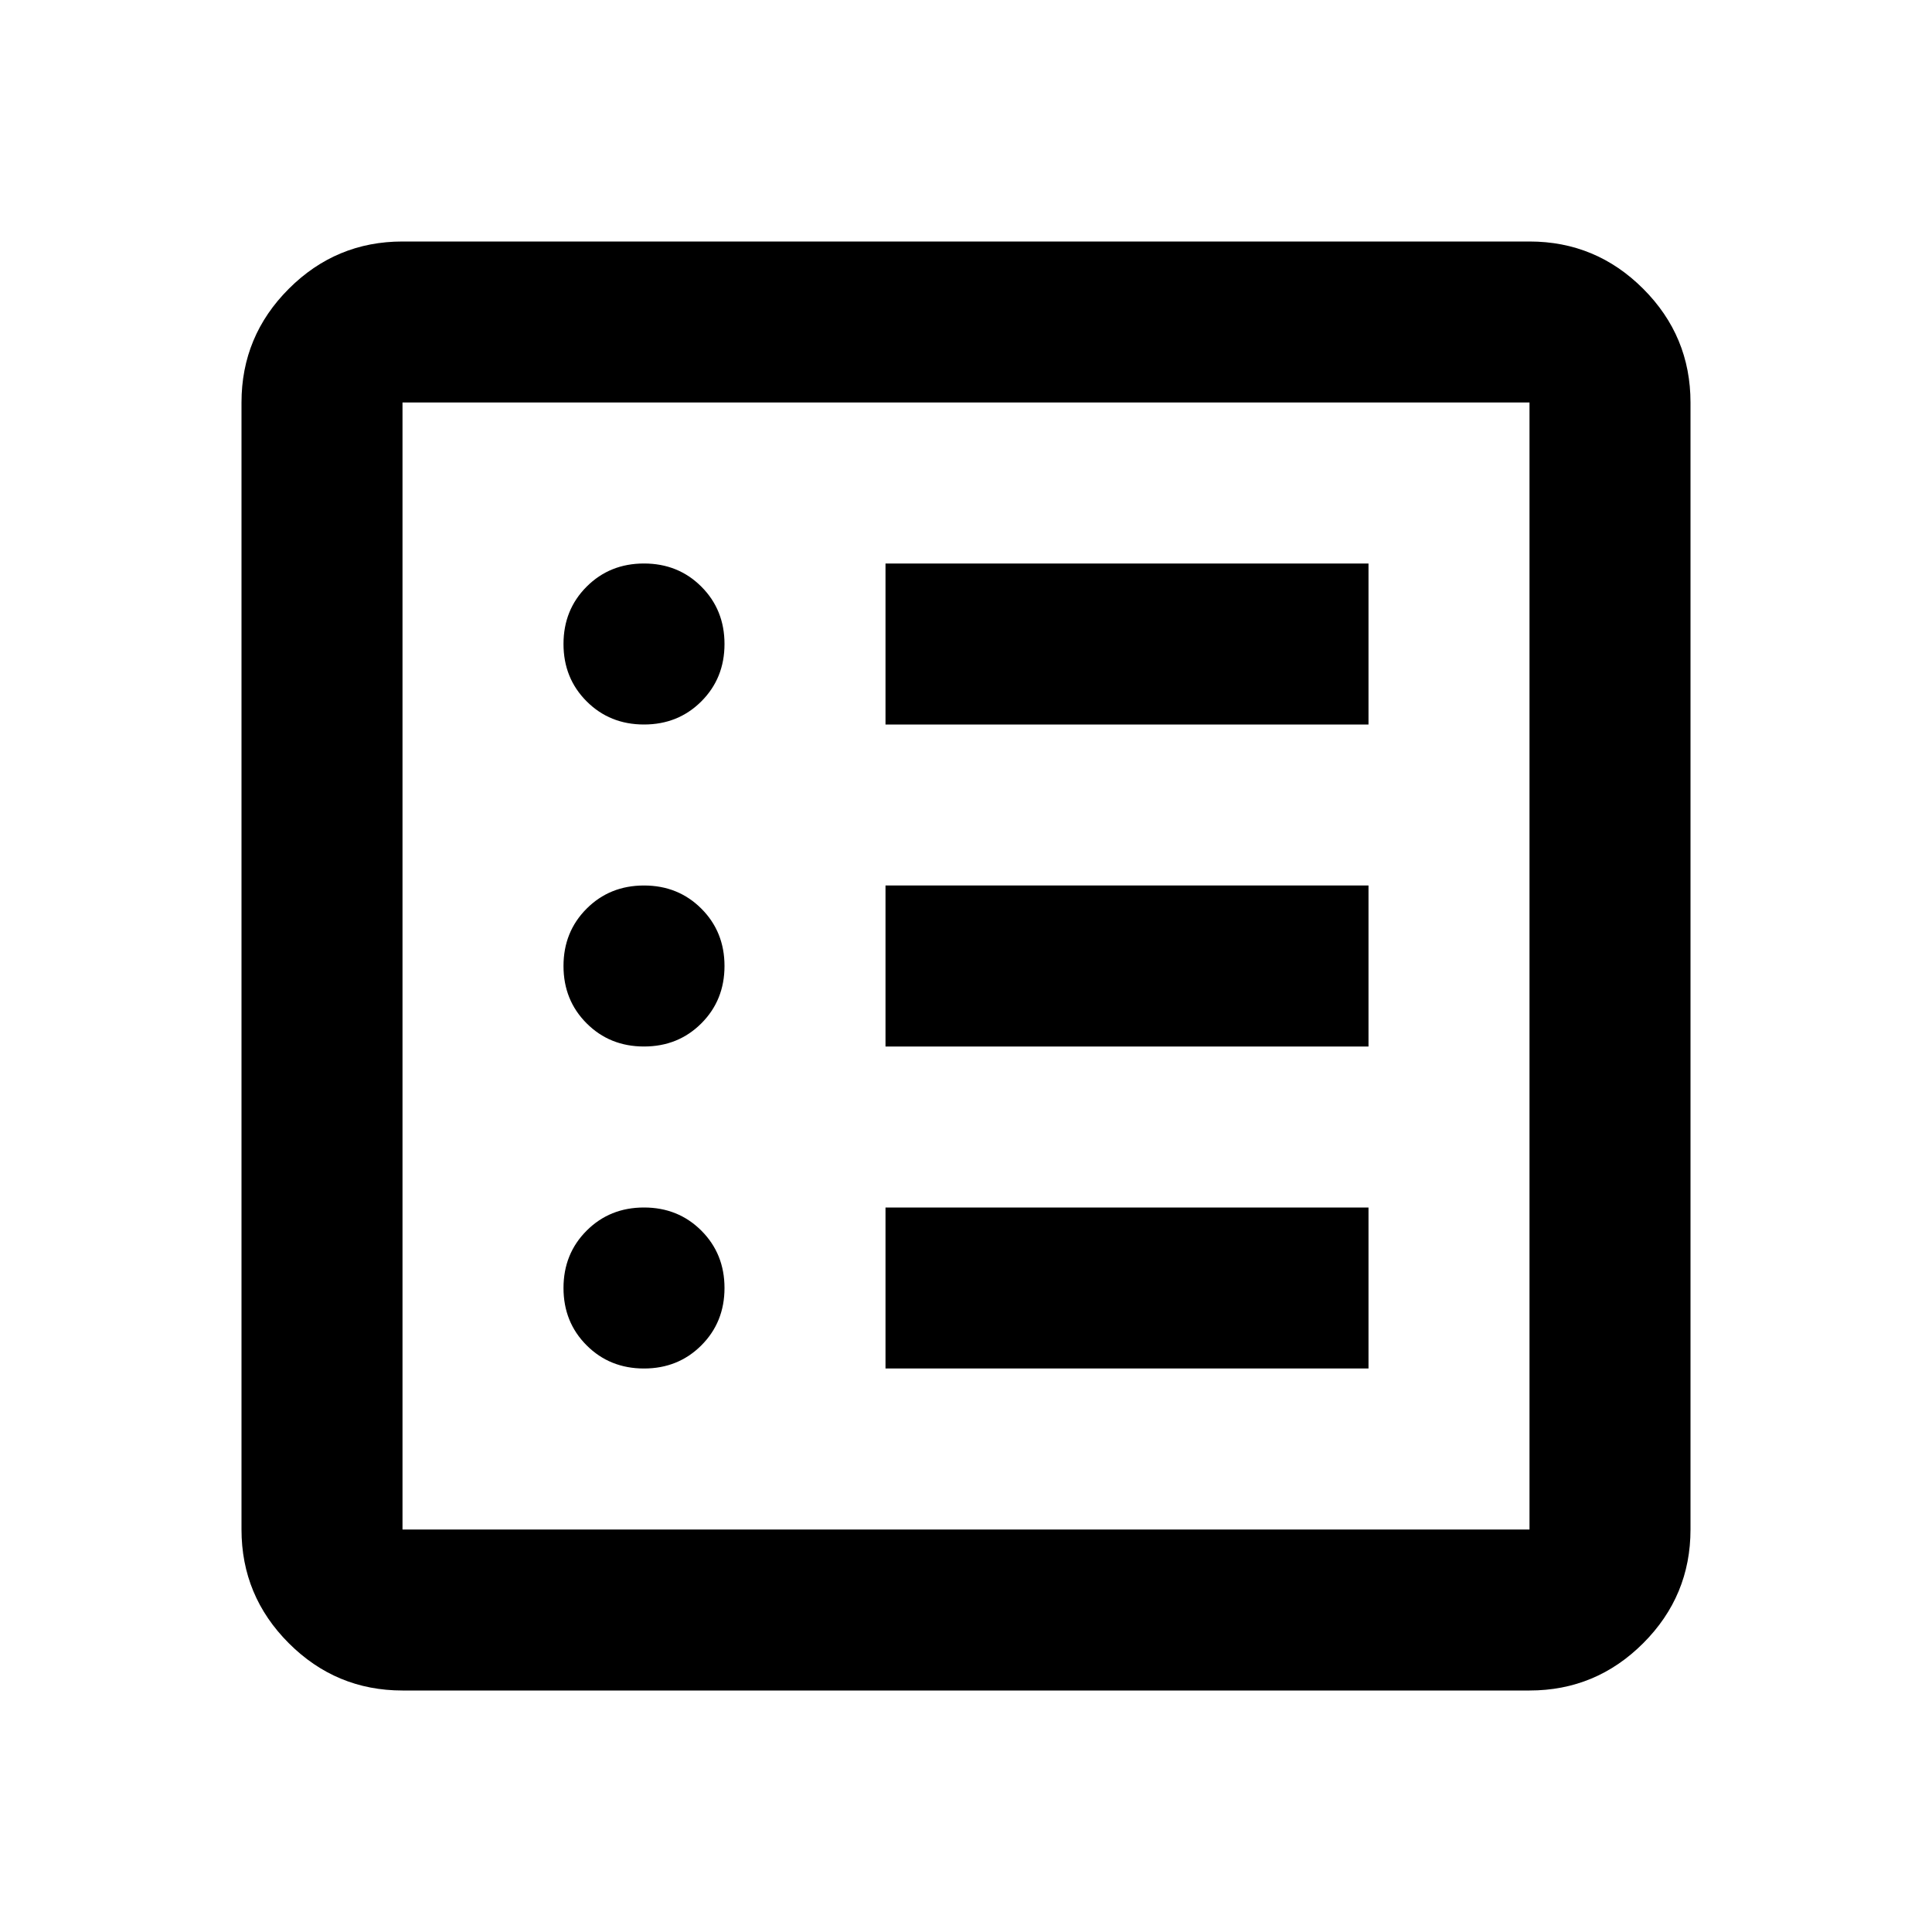
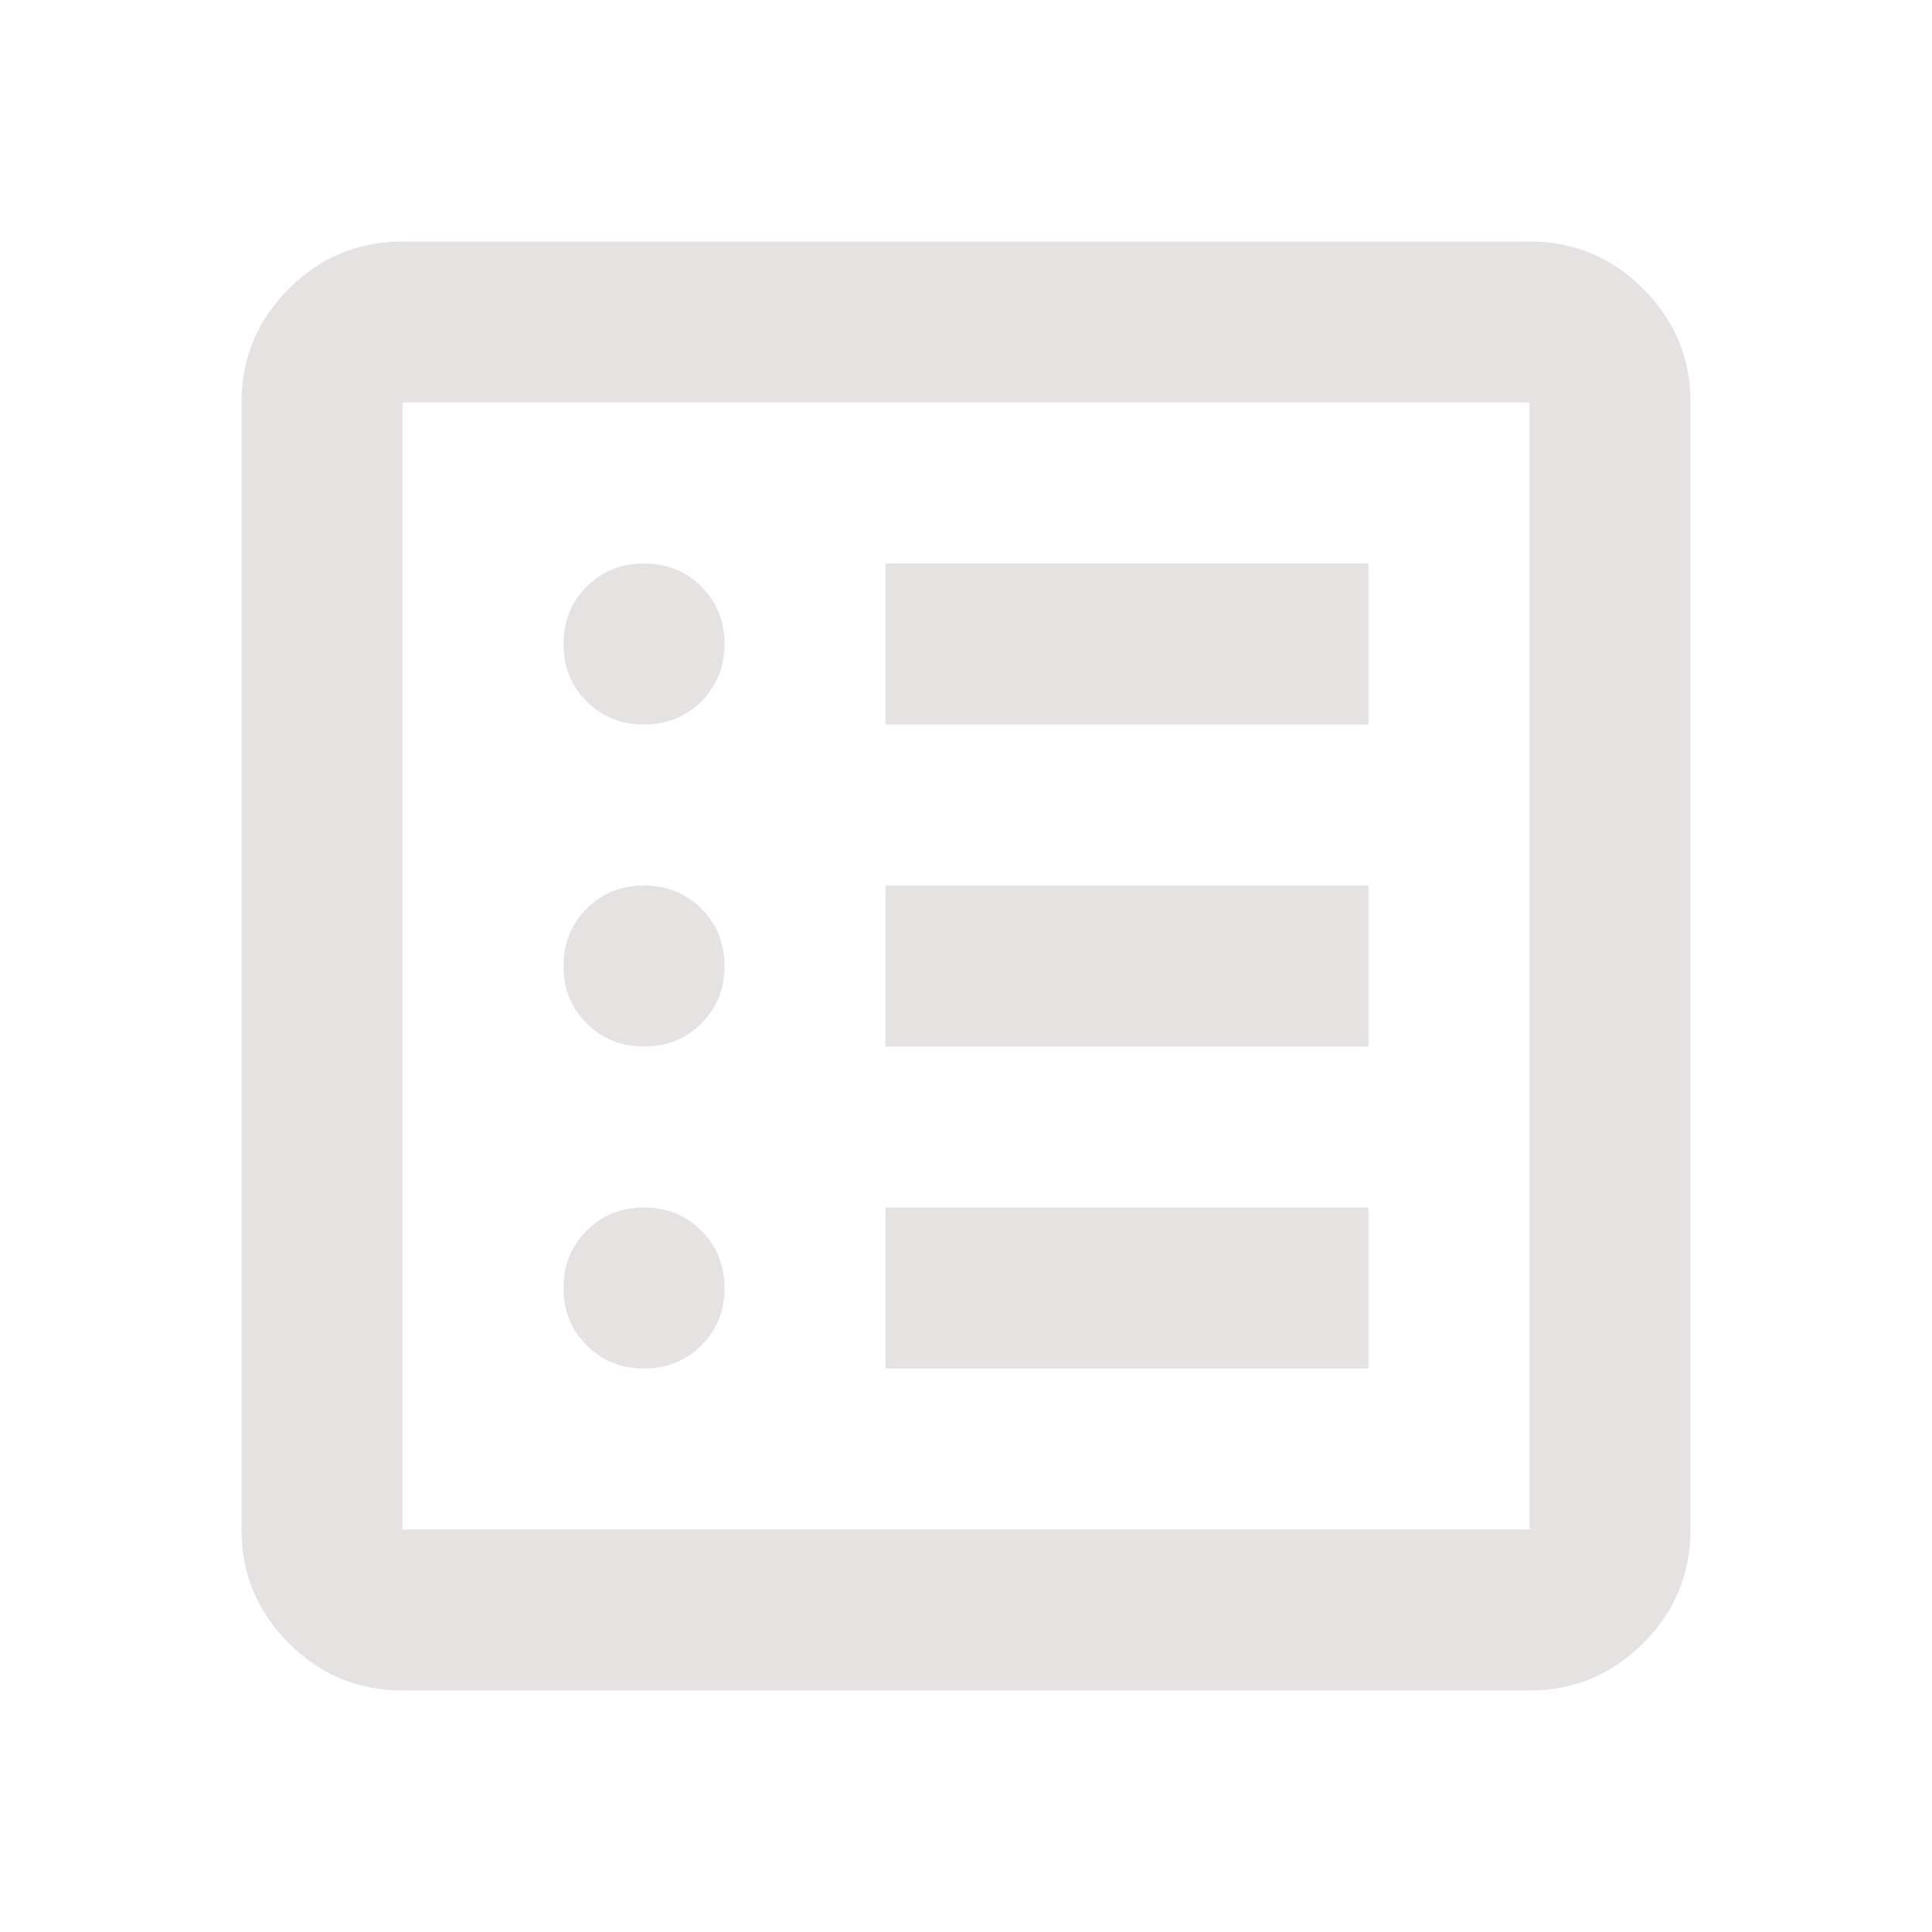
<svg xmlns="http://www.w3.org/2000/svg" height="24" viewBox="0 -960 960 960" width="24">
-   <path d="M348.5-291.5Q360-303 360-320t-11.5-28.5Q337-360 320-360t-28.5 11.5Q280-337 280-320t11.5 28.5Q303-280 320-280t28.5-11.5Zm0-160Q360-463 360-480t-11.5-28.5Q337-520 320-520t-28.5 11.5Q280-497 280-480t11.5 28.5Q303-440 320-440t28.5-11.5Zm0-160Q360-623 360-640t-11.5-28.5Q337-680 320-680t-28.5 11.5Q280-657 280-640t11.5 28.5Q303-600 320-600t28.5-11.5ZM440-280h240v-80H440v80Zm0-160h240v-80H440v80Zm0-160h240v-80H440v80ZM200-120q-33 0-56.5-23.5T120-200v-560q0-33 23.5-56.5T200-840h560q33 0 56.5 23.5T840-760v560q0 33-23.5 56.5T760-120H200Zm0-80h560v-560H200v560Zm0-560v560-560Z" />
+   <path d="M348.5-291.5Q360-303 360-320t-11.5-28.5Q337-360 320-360t-28.5 11.5Q280-337 280-320t11.5 28.5Q303-280 320-280t28.5-11.5Zm0-160Q360-463 360-480t-11.5-28.5Q337-520 320-520t-28.5 11.5Q280-497 280-480t11.5 28.5Q303-440 320-440t28.5-11.5Zm0-160Q360-623 360-640t-11.5-28.5Q337-680 320-680t-28.5 11.5Q280-657 280-640t11.5 28.5Q303-600 320-600t28.5-11.5ZM440-280h240v-80H440v80Zm0-160h240v-80H440v80Zm0-160h240v-80H440v80ZM200-120q-33 0-56.5-23.5T120-200v-560q0-33 23.5-56.5T200-840h560q33 0 56.5 23.5T840-760v560q0 33-23.5 56.5T760-120H200Zm0-80h560v-560H200v560Zm0-560v560-560Z" fill="#E5E2E1" />
</svg>
